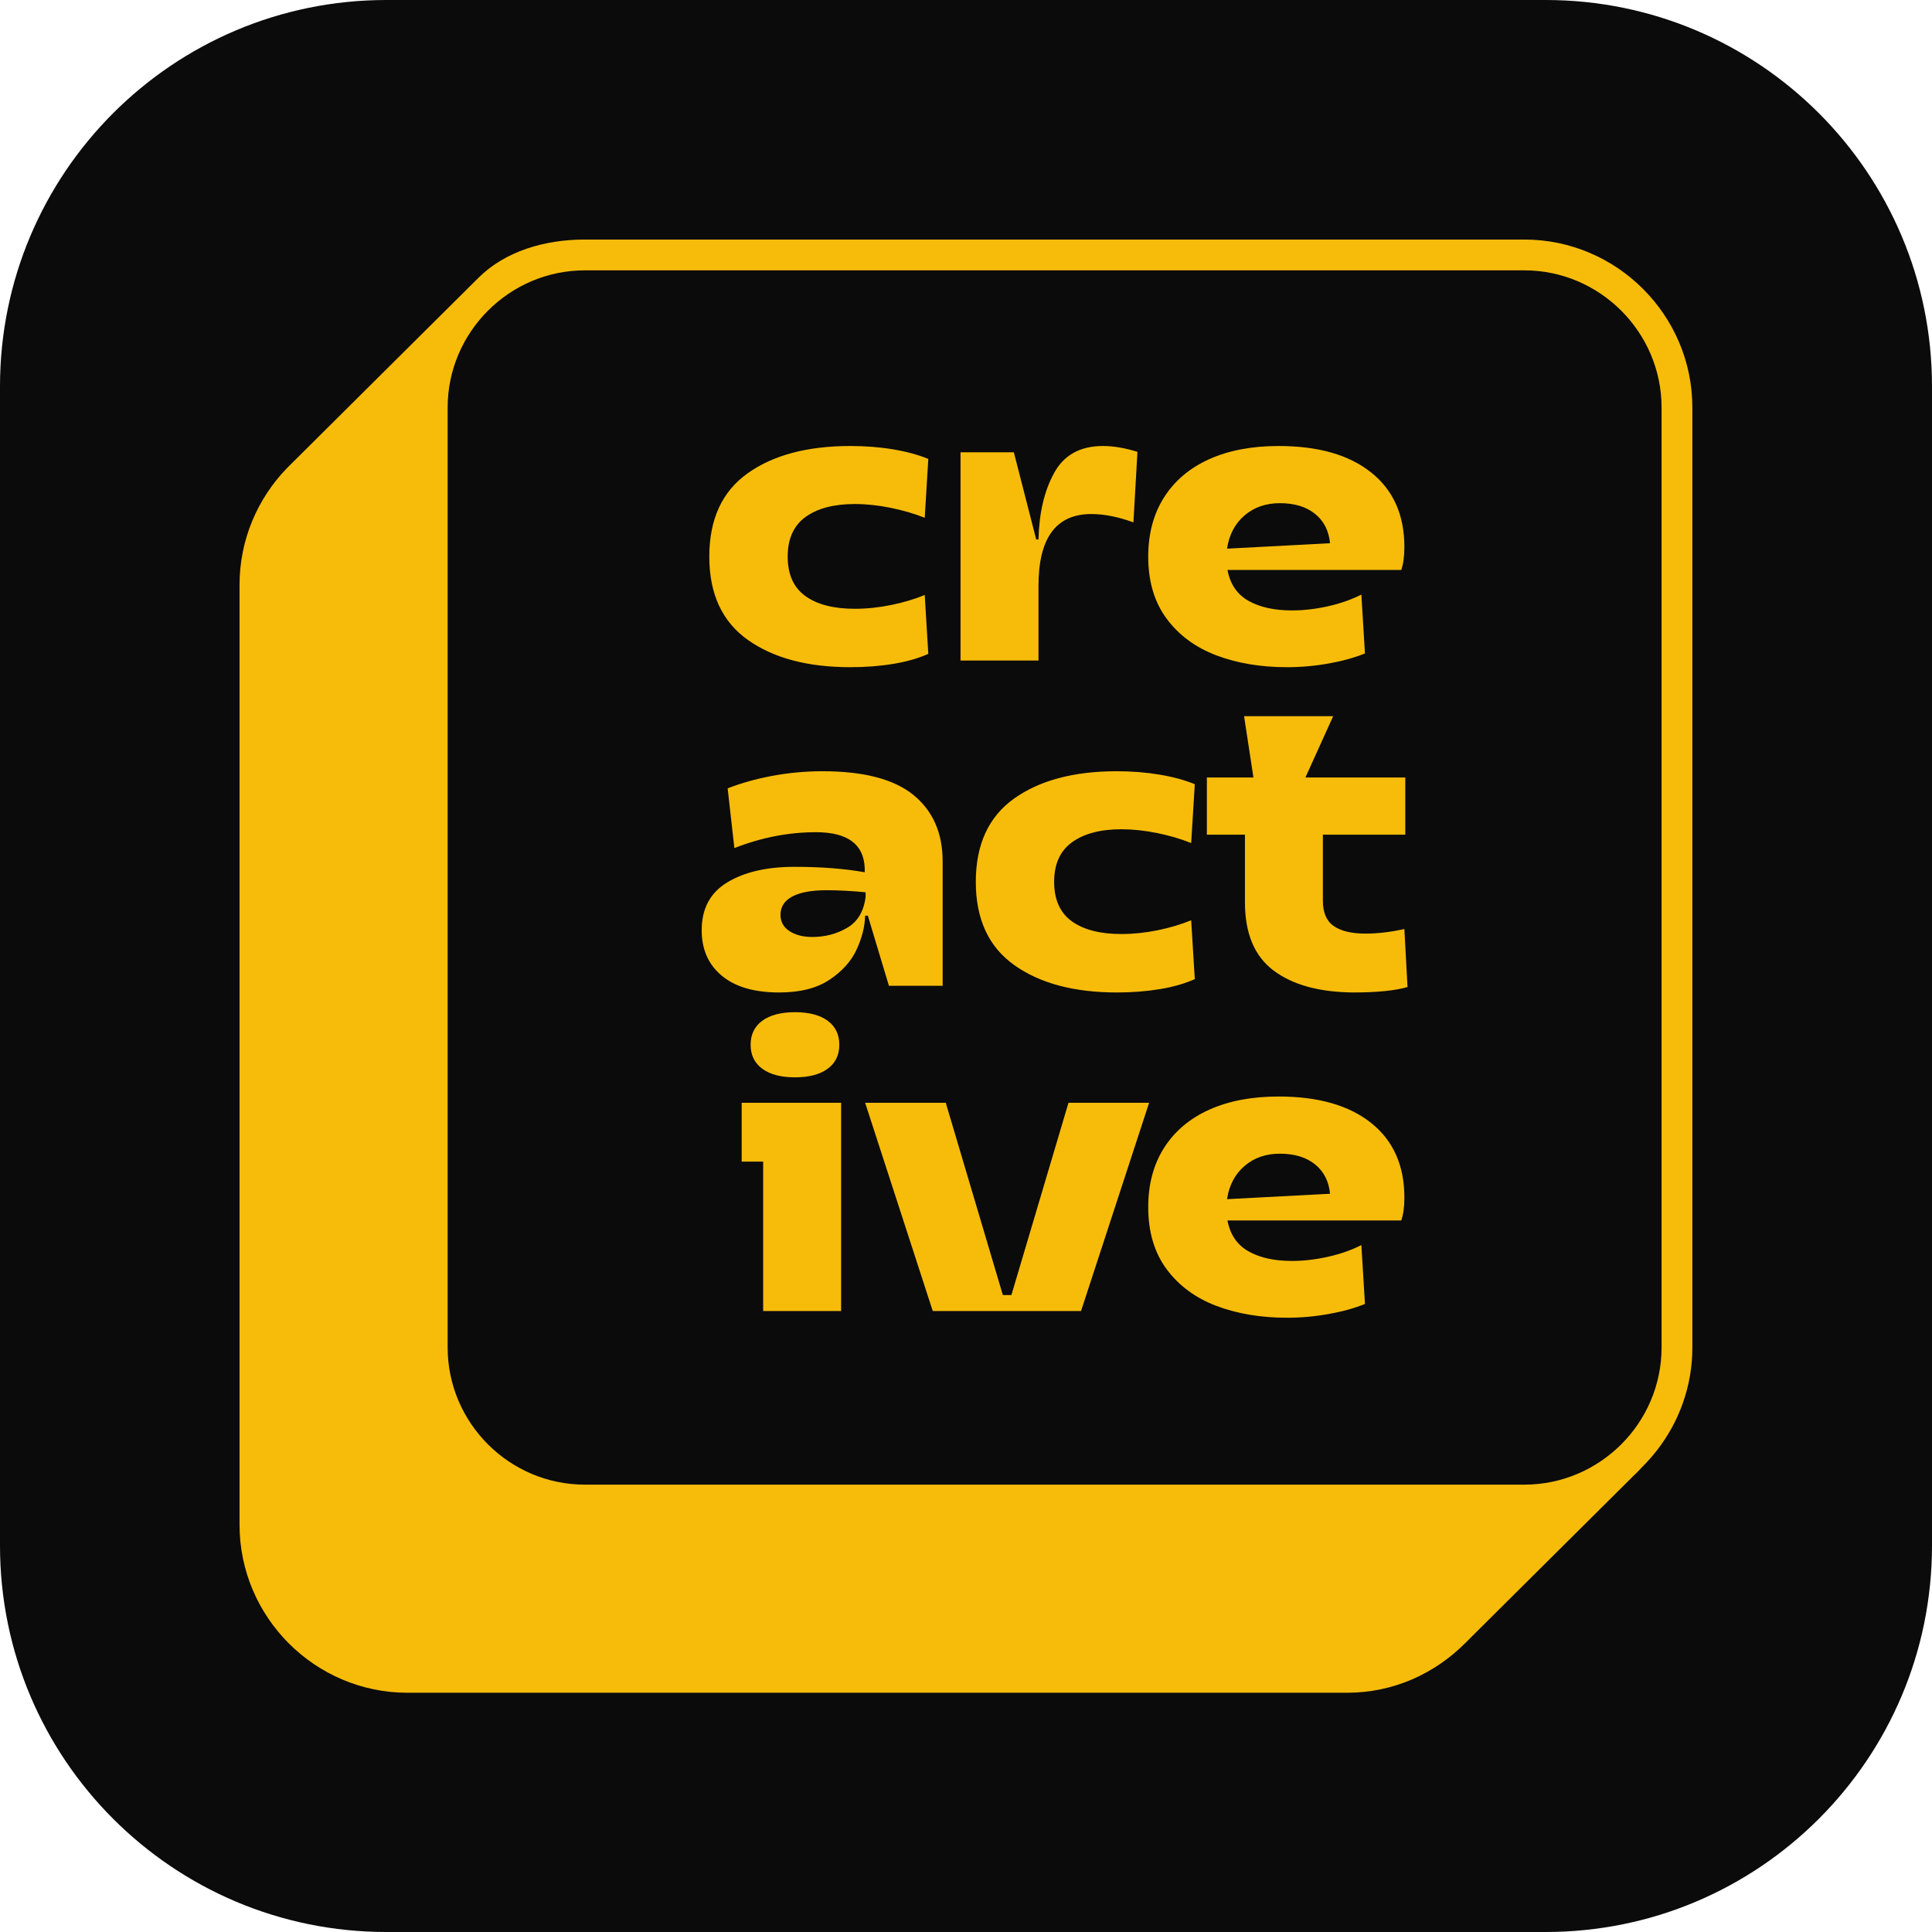
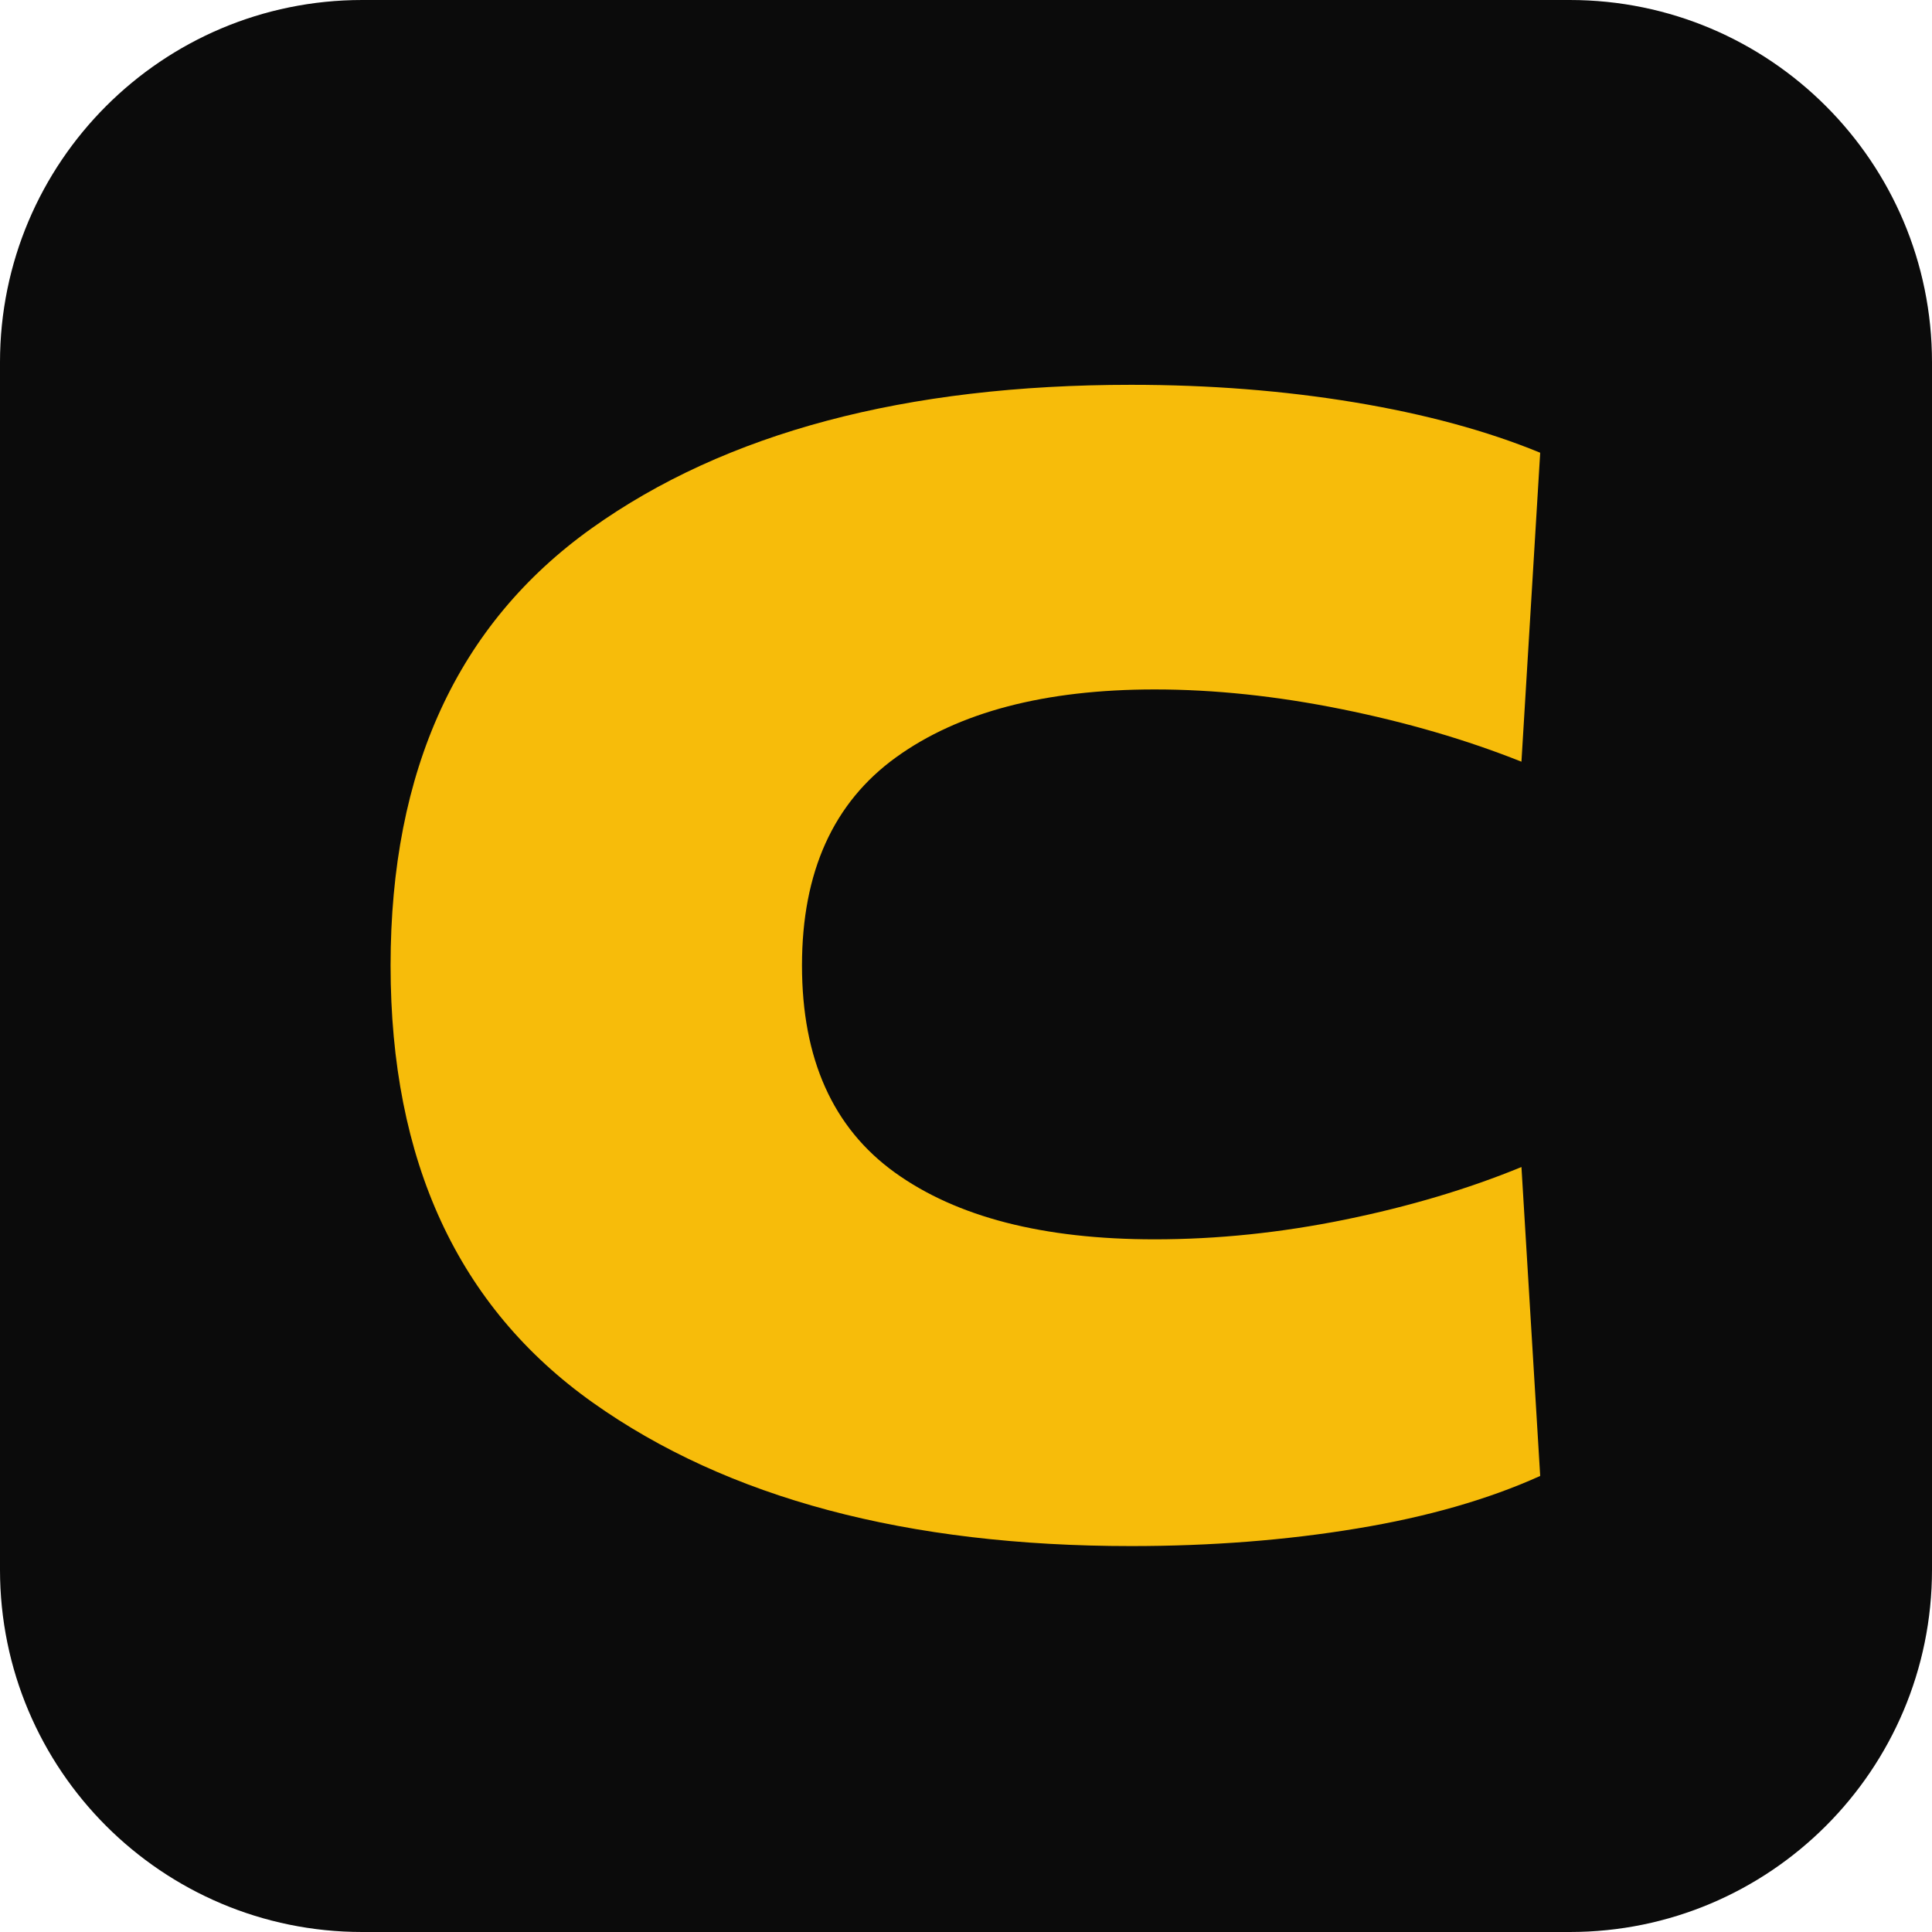
- <svg xmlns="http://www.w3.org/2000/svg" viewBox="76.37 331.19 179.37 179.37">
-   <rect x="76.37" y="331.19" width="179.37" height="179.37" rx="35.87" fill="#0B0B0C" />
-   <path fill="#F7BC0A" d="M 228.91 467.309 C 228.641 467.578 228.379 467.895 228.09 468.145 L 212.68 483.461 C 212.582 483.559 212.484 483.656 212.387 483.754 C 209.559 486.582 205.723 488.348 201.434 488.348 L 114.207 488.348 C 109.914 488.348 106.016 486.594 103.188 483.77 C 100.363 480.941 98.609 477.043 98.609 472.754 L 98.609 385.488 C 98.609 381.309 100.277 377.496 102.977 374.688 C 102.984 374.684 103.043 374.625 103.043 374.621 C 108.305 369.391 113.473 364.254 118.672 359.086 C 119.707 358.059 119.949 357.812 120.812 356.961 C 123.285 354.512 126.938 353.43 130.668 353.43 L 217.895 353.43 C 222.184 353.43 226.086 355.188 228.91 358.012 C 231.738 360.836 233.492 364.738 233.492 369.027 L 233.492 456.289 C 233.492 459.891 232.258 463.211 230.191 465.859 C 229.793 466.367 229.367 466.852 228.91 467.309 Z M 217.895 356.289 L 130.668 356.289 C 127.168 356.289 123.98 357.723 121.672 360.035 C 119.363 362.344 117.93 365.527 117.93 369.027 L 117.93 456.289 C 117.93 459.793 119.363 462.977 121.672 465.285 C 123.98 467.594 127.168 469.027 130.668 469.027 L 217.895 469.027 C 221.395 469.027 224.578 467.594 226.891 465.285 C 229.199 462.977 230.633 459.793 230.633 456.289 L 230.633 369.027 C 230.633 365.527 229.199 362.344 226.891 360.035 C 224.578 357.723 221.395 356.289 217.895 356.289 Z M 162.223 379.262 C 161.254 378.875 160.191 378.566 159.039 378.332 C 157.891 378.102 156.789 377.984 155.734 377.984 C 153.797 377.984 152.27 378.383 151.16 379.184 C 150.055 379.984 149.5 381.211 149.5 382.867 C 149.5 384.52 150.047 385.738 151.141 386.527 C 152.234 387.316 153.766 387.711 155.734 387.711 C 156.844 387.711 157.969 387.594 159.105 387.359 C 160.238 387.129 161.281 386.82 162.223 386.43 L 162.555 391.895 C 161.641 392.309 160.559 392.617 159.312 392.824 C 158.062 393.031 156.734 393.133 155.32 393.133 C 151.355 393.133 148.184 392.289 145.797 390.598 C 143.414 388.906 142.223 386.328 142.223 382.867 C 142.223 379.402 143.406 376.828 145.777 375.137 C 148.148 373.445 151.328 372.598 155.32 372.598 C 156.707 372.598 158.023 372.699 159.27 372.906 C 160.516 373.113 161.613 373.41 162.555 373.797 Z M 170.27 451.426 L 169.477 451.426 L 164.176 433.574 L 156.691 433.574 L 162.969 452.91 L 176.734 452.91 L 183.055 433.574 L 175.57 433.574 Z M 170.496 373.18 L 172.574 381.277 L 172.785 381.277 C 172.84 378.824 173.324 376.762 174.238 375.098 C 175.152 373.43 176.664 372.598 178.77 372.598 C 179.742 372.598 180.809 372.777 181.973 373.141 L 181.598 379.688 C 180.184 379.172 178.883 378.914 177.691 378.914 C 174.418 378.914 172.785 381.133 172.785 385.578 L 172.785 392.516 L 165.547 392.516 L 165.547 373.18 Z M 195.859 393.133 C 193.422 393.133 191.23 392.766 189.289 392.031 C 187.352 391.293 185.812 390.156 184.676 388.621 C 183.539 387.082 182.973 385.164 182.973 382.867 C 182.973 380.746 183.461 378.914 184.445 377.363 C 185.43 375.812 186.832 374.633 188.648 373.816 C 190.461 373.004 192.602 372.598 195.07 372.598 C 198.758 372.598 201.625 373.418 203.676 375.059 C 205.73 376.699 206.754 379.004 206.754 381.973 C 206.754 382.855 206.656 383.562 206.465 384.105 L 190.332 384.105 C 190.578 385.422 191.23 386.379 192.285 386.973 C 193.336 387.566 194.684 387.863 196.316 387.863 C 197.398 387.863 198.516 387.734 199.664 387.477 C 200.816 387.219 201.848 386.855 202.762 386.391 L 203.094 391.855 C 202.152 392.242 201.039 392.555 199.746 392.785 C 198.457 393.02 197.164 393.133 195.859 393.133 Z M 199.852 381.625 C 199.742 380.465 199.277 379.551 198.457 378.895 C 197.641 378.234 196.555 377.906 195.195 377.906 C 193.891 377.906 192.797 378.289 191.91 379.047 C 191.023 379.809 190.484 380.84 190.289 382.129 Z M 156.941 416.203 L 156.691 416.203 C 156.664 417.211 156.402 418.254 155.902 419.34 C 155.402 420.426 154.566 421.363 153.387 422.148 C 152.207 422.938 150.648 423.332 148.711 423.332 C 146.406 423.332 144.633 422.816 143.387 421.781 C 142.141 420.75 141.516 419.34 141.516 417.559 C 141.516 415.543 142.312 414.059 143.906 413.102 C 145.5 412.145 147.574 411.668 150.125 411.668 C 152.59 411.668 154.766 411.836 156.652 412.172 L 156.652 411.785 C 156.566 409.562 155.055 408.453 152.117 408.453 C 149.598 408.453 147.074 408.941 144.551 409.926 L 143.926 404.383 C 145.176 403.891 146.562 403.504 148.086 403.219 C 149.609 402.938 151.164 402.793 152.742 402.793 C 156.566 402.793 159.383 403.531 161.184 405.004 C 162.984 406.477 163.887 408.527 163.887 411.164 L 163.887 422.711 L 158.898 422.711 Z M 148.832 416.125 C 148.832 416.77 149.113 417.273 149.664 417.637 C 150.219 417.996 150.926 418.18 151.785 418.18 C 152.98 418.18 154.059 417.895 155.031 417.324 C 156 416.758 156.566 415.801 156.734 414.457 L 156.734 414.031 C 155.402 413.902 154.199 413.84 153.117 413.84 C 151.73 413.84 150.672 414.031 149.938 414.418 C 149.203 414.809 148.832 415.375 148.832 416.125 Z M 186.961 409.461 C 185.992 409.07 184.934 408.762 183.781 408.527 C 182.633 408.297 181.531 408.18 180.477 408.18 C 178.535 408.18 177.012 408.582 175.902 409.383 C 174.793 410.184 174.238 411.41 174.238 413.062 C 174.238 414.715 174.789 415.938 175.883 416.727 C 176.977 417.512 178.508 417.906 180.477 417.906 C 181.586 417.906 182.707 417.789 183.844 417.559 C 184.98 417.324 186.02 417.016 186.961 416.629 L 187.297 422.094 C 186.379 422.504 185.301 422.816 184.051 423.023 C 182.805 423.23 181.473 423.332 180.059 423.332 C 176.098 423.332 172.922 422.488 170.539 420.793 C 168.156 419.102 166.965 416.523 166.965 413.062 C 166.965 409.602 168.148 407.023 170.516 405.332 C 172.887 403.641 176.07 402.793 180.059 402.793 C 181.445 402.793 182.762 402.898 184.012 403.105 C 185.258 403.312 186.352 403.609 187.297 403.996 Z M 207.047 422.828 C 205.883 423.164 204.207 423.332 202.016 423.332 C 198.855 423.305 196.387 422.629 194.613 421.297 C 192.84 419.969 191.953 417.855 191.953 414.961 L 191.953 408.684 L 188.418 408.684 L 188.418 403.375 L 192.742 403.375 L 191.871 397.68 L 200.145 397.68 L 197.566 403.375 L 206.84 403.375 L 206.84 408.684 L 199.188 408.684 L 199.188 414.809 C 199.188 415.918 199.527 416.707 200.207 417.172 C 200.883 417.637 201.863 417.867 203.137 417.867 C 204.273 417.867 205.48 417.727 206.754 417.441 Z M 195.859 453.531 C 193.422 453.531 191.23 453.16 189.289 452.426 C 187.352 451.688 185.812 450.551 184.676 449.016 C 183.539 447.477 182.973 445.559 182.973 443.262 C 182.973 441.141 183.461 439.309 184.445 437.758 C 185.43 436.207 186.832 435.027 188.648 434.211 C 190.461 433.398 192.602 432.992 195.07 432.992 C 198.758 432.992 201.625 433.812 203.676 435.453 C 205.73 437.094 206.754 439.398 206.754 442.371 C 206.754 443.246 206.656 443.957 206.465 444.5 L 190.332 444.5 C 190.578 445.816 191.23 446.773 192.285 447.367 C 193.336 447.961 194.684 448.258 196.316 448.258 C 197.398 448.258 198.516 448.129 199.664 447.871 C 200.816 447.613 201.848 447.25 202.762 446.785 L 203.094 452.25 C 202.152 452.637 201.039 452.949 199.746 453.18 C 198.457 453.414 197.164 453.531 195.859 453.531 Z M 199.852 442.02 C 199.742 440.859 199.277 439.949 198.457 439.289 C 197.641 438.629 196.555 438.301 195.195 438.301 C 193.891 438.301 192.797 438.68 191.91 439.445 C 191.023 440.207 190.484 441.234 190.289 442.523 Z M 150.176 431.211 C 148.875 431.211 147.863 430.945 147.141 430.414 C 146.422 429.887 146.059 429.145 146.059 428.188 C 146.059 427.23 146.422 426.488 147.141 425.957 C 147.863 425.43 148.875 425.164 150.176 425.164 C 151.48 425.164 152.492 425.43 153.211 425.957 C 153.934 426.488 154.293 427.23 154.293 428.188 C 154.293 429.145 153.934 429.887 153.211 430.414 C 152.492 430.945 151.48 431.211 150.176 431.211 Z M 154.461 452.91 L 147.223 452.91 L 147.223 439.035 L 145.23 439.035 L 145.23 433.574 L 154.461 433.574 Z M 154.461 452.91" />
+ <svg xmlns="http://www.w3.org/2000/svg" viewBox="0 0 512 512">
+   <rect width="512" height="512" rx="96" fill="#0B0B0B" />
+   <g transform="translate(103.5 -15.3) scale(.9)" fill="#F7BC0A" fill-rule="nonzero">
+     <path d="M332.99 241.28c-16.16,-6.44 -33.82,-11.6 -52.97,-15.47 -19.16,-3.87 -37.49,-5.8 -55.03,-5.8 -32.3,0 -57.69,6.66 -76.15,19.99 -18.45,13.32 -27.69,33.75 -27.69,61.28 0,27.53 9.12,47.85 27.35,60.98 18.23,13.12 43.72,19.67 76.49,19.67 18.47,0 37.15,-1.94 56.08,-5.81 18.92,-3.87 36.23,-9.03 51.93,-15.48l5.52 90.96c-15.22,6.88 -33.21,12.06 -53.99,15.48 -20.77,3.45 -42.91,5.17 -66.45,5.17 -66,0 -118.84,-14.09 -158.53,-42.25 -39.69,-28.18 -59.54,-71.08 -59.54,-128.72 0,-57.64 19.74,-100.53 59.19,-128.71 39.46,-28.16 92.42,-42.26 158.88,-42.26 23.06,0 44.99,1.72 65.76,5.16 20.76,3.45 39,8.39 54.68,14.84l-5.52 90.96z" />
+   </g>
</svg>
